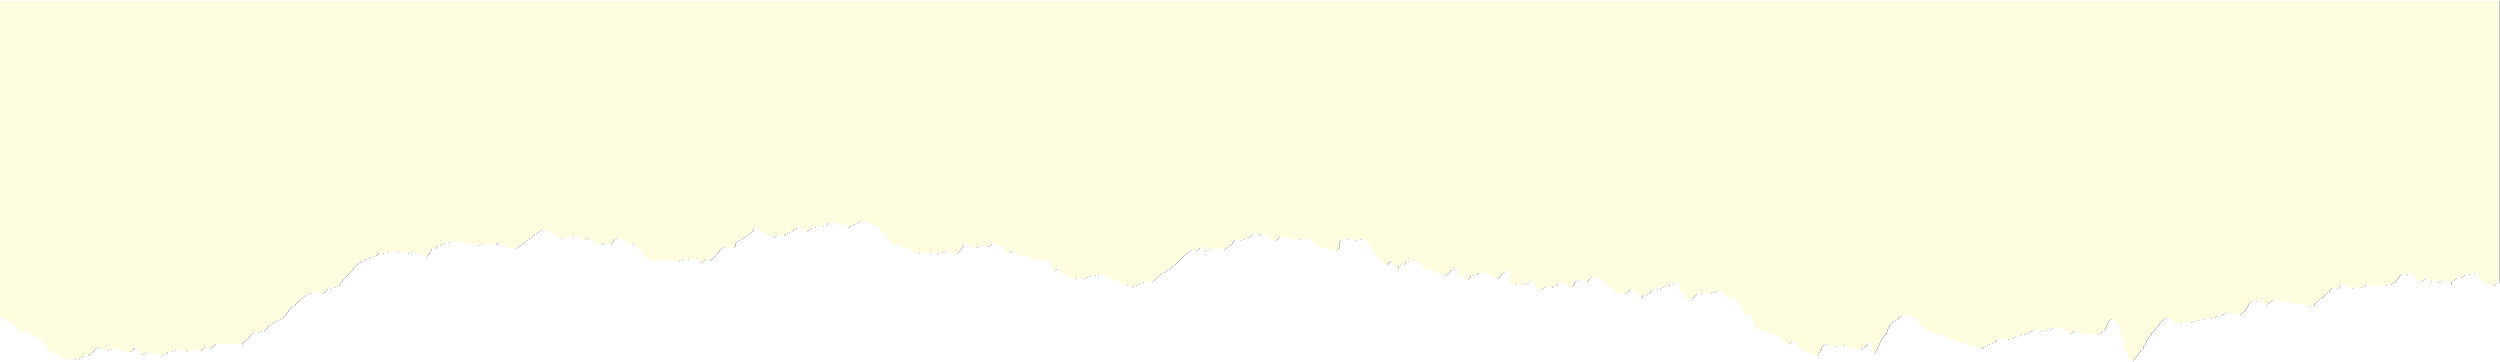
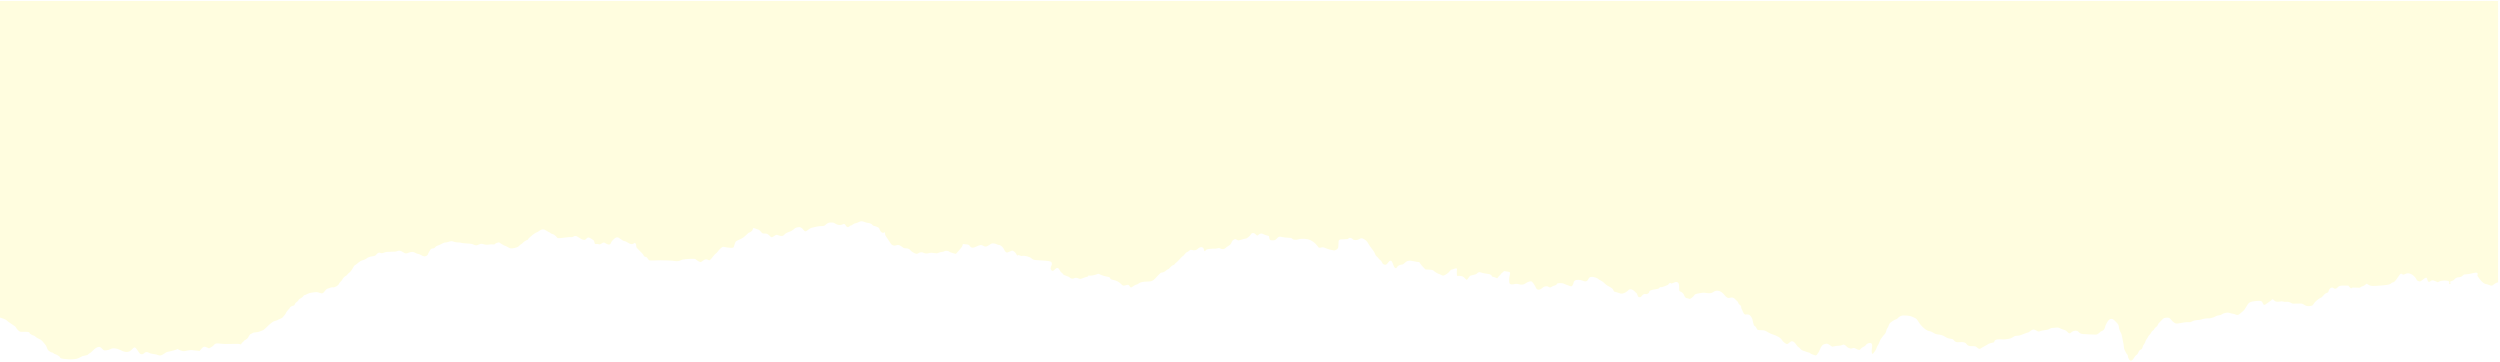
<svg xmlns="http://www.w3.org/2000/svg" preserveAspectRatio="none" width="100%" height="100%" overflow="visible" style="display: block;" viewBox="0 0 375.293 54.293" fill="none">
-   <g id="Vector" filter="url(#filter0_d_0_30)">
+   <g id="Vector">
    <path d="M319.644 53.995C319.512 53.803 319.434 53.599 319.434 53.439C319.434 53.369 319.38 53.261 319.321 53.197C319.258 53.133 319.175 53.005 319.141 52.922C319.106 52.833 319.028 52.693 318.97 52.603C318.892 52.489 318.853 52.329 318.833 52.061C318.813 51.85 318.77 51.557 318.73 51.404C318.687 51.257 318.623 50.912 318.579 50.638C318.535 50.37 318.462 50.089 318.413 50.019C318.267 49.802 318.12 49.425 318.091 49.176C318.037 48.755 318.022 48.73 317.686 48.372C317.271 47.938 317.178 47.875 316.938 47.868C316.729 47.868 316.465 48.079 316.323 48.379C316.274 48.474 316.226 48.564 316.211 48.583C316.138 48.672 316.025 48.959 315.996 49.138C315.952 49.387 315.737 49.642 315.518 49.7C315.43 49.725 315.347 49.764 315.332 49.789C315.278 49.872 315.005 50.095 314.854 50.178C314.727 50.242 314.517 50.249 313.901 50.21C313.467 50.185 312.959 50.159 312.769 50.153C312.422 50.14 312.192 50.032 312.002 49.795C311.807 49.559 311.245 49.61 310.938 49.891C310.703 50.102 310.596 50.095 310.352 49.827C310.239 49.706 310.088 49.585 310.015 49.566C309.785 49.508 309.502 49.4 309.214 49.272C308.979 49.164 308.872 49.151 308.604 49.189C308.423 49.215 308.193 49.234 308.091 49.227C307.988 49.221 307.798 49.285 307.651 49.374C307.471 49.483 307.275 49.534 306.973 49.559C306.743 49.578 306.431 49.642 306.279 49.7C306.011 49.802 306.001 49.802 305.732 49.642C305.347 49.406 305.112 49.425 304.785 49.7C304.639 49.821 304.473 49.923 304.419 49.923C304.365 49.923 304.224 49.961 304.102 50.013C303.369 50.325 303.12 50.395 302.822 50.402C302.568 50.402 302.441 50.44 302.236 50.574C302.095 50.663 301.89 50.772 301.782 50.81C301.577 50.88 300.874 50.97 300.708 50.951C300.654 50.944 300.415 50.938 300.171 50.931C299.692 50.925 299.424 51.033 299.38 51.27C299.351 51.397 299.331 51.41 298.833 51.512C298.662 51.55 298.486 51.621 298.442 51.665C298.398 51.71 298.198 51.831 297.998 51.927C297.798 52.023 297.598 52.131 297.559 52.163C297.212 52.444 297.09 52.438 296.738 52.125C296.577 51.984 296.509 51.965 296.089 51.965C295.566 51.965 295.327 51.876 295.186 51.614C295.068 51.41 294.678 51.308 294.229 51.359C293.76 51.423 293.521 51.353 293.33 51.104C293.188 50.919 293.135 50.893 292.788 50.849C292.51 50.817 292.319 50.753 292.065 50.593C291.65 50.338 291.445 50.268 290.947 50.21C290.649 50.178 290.488 50.121 290.225 49.949C290.034 49.834 289.824 49.732 289.751 49.732C289.277 49.725 288.496 49.1 288.027 48.347C287.749 47.9 287.646 47.798 287.397 47.702C287.305 47.664 287.134 47.587 287.012 47.53C286.792 47.422 286.27 47.351 285.713 47.358C285.4 47.364 285.122 47.505 284.849 47.798C284.771 47.881 284.658 47.945 284.6 47.945C284.536 47.945 284.307 48.066 284.082 48.219C283.716 48.462 283.662 48.526 283.555 48.806C283.486 48.979 283.379 49.196 283.315 49.285C283.252 49.374 283.174 49.566 283.145 49.719C283.11 49.898 283.042 50.038 282.949 50.134C282.803 50.274 282.627 50.491 282.378 50.849C282.3 50.957 282.192 51.174 282.139 51.34C282.085 51.506 281.968 51.736 281.89 51.85C281.807 51.965 281.719 52.157 281.689 52.278C281.65 52.476 281.201 53.114 281.104 53.114C280.957 53.114 280.933 52.744 281.03 52.112C281.113 51.595 280.918 51.385 280.479 51.525C280.303 51.582 280.181 51.659 280.103 51.787C280.029 51.901 279.888 52.01 279.736 52.067C279.604 52.118 279.424 52.252 279.341 52.355C279.165 52.584 279.058 52.578 278.599 52.342C278.34 52.214 278.291 52.208 278.076 52.278C277.881 52.342 277.803 52.342 277.573 52.252C277.427 52.195 277.271 52.099 277.227 52.035C277.183 51.972 277.061 51.87 276.953 51.806C276.777 51.704 276.748 51.704 276.533 51.799C276.406 51.857 276.172 51.901 276.016 51.901C275.854 51.901 275.576 51.933 275.386 51.978L275.049 52.048L274.688 51.806C274.36 51.589 274.312 51.57 274.067 51.614C273.633 51.691 273.418 51.895 273.218 52.412C273.076 52.782 273.047 52.833 272.812 53.159C272.671 53.35 272.627 53.376 272.495 53.344C272.163 53.261 271.807 53.114 271.729 53.018C271.685 52.967 271.602 52.922 271.548 52.922C271.499 52.922 271.357 52.884 271.235 52.833C271.118 52.782 270.889 52.706 270.728 52.661C270.522 52.603 270.391 52.52 270.288 52.393C270.21 52.284 270.073 52.163 269.99 52.118C269.907 52.074 269.746 51.889 269.634 51.716C269.38 51.321 269.072 51.142 268.853 51.263C268.774 51.302 268.638 51.41 268.55 51.493C268.462 51.576 268.33 51.646 268.252 51.646C268.091 51.646 267.612 51.257 267.5 51.04C267.354 50.753 266.807 50.414 266.138 50.21C265.952 50.153 265.688 50.038 265.552 49.961C264.961 49.604 264.917 49.585 264.526 49.572C263.784 49.547 263.833 49.566 263.696 49.285C263.628 49.138 263.521 48.998 263.462 48.972C263.398 48.94 263.325 48.877 263.296 48.832C263.247 48.742 263.12 48.264 263.066 47.938C263.052 47.849 262.954 47.658 262.856 47.517C262.71 47.313 262.622 47.249 262.437 47.217C262.31 47.192 262.158 47.192 262.104 47.211C261.953 47.275 261.772 47.122 261.66 46.828C261.602 46.688 261.519 46.503 261.47 46.42C261.416 46.337 261.377 46.19 261.377 46.088C261.377 45.941 261.343 45.884 261.182 45.775C261.06 45.692 260.977 45.59 260.957 45.481C260.938 45.386 260.845 45.252 260.723 45.156C260.615 45.067 260.483 44.939 260.435 44.875C260.308 44.697 259.995 44.607 259.775 44.69C259.434 44.805 259.175 44.697 258.877 44.294C258.394 43.644 257.7 43.452 257.202 43.835C256.938 44.033 256.67 44.065 255.986 43.956C255.737 43.918 255.498 43.937 255.059 44.026C254.502 44.135 254.458 44.154 254.321 44.352C254.243 44.473 254.062 44.645 253.921 44.735C253.691 44.888 253.647 44.901 253.501 44.831C253.413 44.786 253.286 44.754 253.218 44.754C253.057 44.748 252.925 44.601 252.808 44.301C252.71 44.046 252.534 43.88 252.222 43.752C252.075 43.695 252.075 43.695 252.07 43.222C252.07 42.961 252.041 42.68 252.012 42.603C251.885 42.297 251.626 42.252 251.191 42.463C250.967 42.578 250.898 42.584 250.806 42.52C250.713 42.457 250.674 42.463 250.566 42.552C250.498 42.616 250.439 42.686 250.439 42.712C250.439 42.737 250.337 42.795 250.21 42.84C250.078 42.878 249.868 42.967 249.731 43.025C249.6 43.088 249.419 43.127 249.336 43.114C249.224 43.088 249.155 43.12 249.087 43.222C249.009 43.331 248.896 43.369 248.53 43.42C247.832 43.51 247.559 43.644 247.559 43.886C247.559 44.007 247.197 44.199 247.07 44.148C246.89 44.071 246.65 44.173 246.465 44.409C246.318 44.601 246.26 44.633 246.104 44.614C245.942 44.594 245.913 44.563 245.811 44.294C245.752 44.122 245.684 43.988 245.659 43.988C245.635 43.988 245.522 43.892 245.415 43.771C245.078 43.407 244.653 43.318 244.438 43.567C244.277 43.752 243.911 43.975 243.652 44.046C243.418 44.103 243.335 44.097 243.018 43.982C242.817 43.905 242.568 43.835 242.466 43.816C242.31 43.79 242.266 43.746 242.197 43.561C242.139 43.395 242.046 43.299 241.816 43.159C241.65 43.05 241.494 42.967 241.47 42.967C241.392 42.967 240.942 42.629 240.811 42.469C240.737 42.386 240.518 42.227 240.322 42.125C240.127 42.023 239.932 41.901 239.893 41.85C239.8 41.748 239.258 41.563 239.038 41.563C238.701 41.563 238.569 41.633 238.447 41.889C238.276 42.252 238.018 42.329 237.612 42.144C237.212 41.965 236.616 41.959 236.396 42.131C236.289 42.214 236.235 42.323 236.211 42.469C236.182 42.667 236.06 42.878 235.908 42.986C235.879 43.012 235.728 42.974 235.576 42.903C235.425 42.833 235.186 42.744 235.044 42.706C234.907 42.667 234.766 42.603 234.731 42.572C234.663 42.495 233.955 42.476 233.804 42.546C233.74 42.572 233.691 42.629 233.691 42.674C233.691 42.744 233.281 42.935 233.188 42.916C233.169 42.91 233.071 42.961 232.974 43.031C232.749 43.184 232.661 43.191 232.461 43.056C232.217 42.891 231.797 42.967 231.523 43.222C231.108 43.612 230.708 43.58 230.537 43.139C230.396 42.795 230.024 42.272 229.883 42.233C229.727 42.189 229.243 42.355 229.023 42.527C228.76 42.737 228.398 42.788 228.042 42.674C227.856 42.616 227.651 42.591 227.549 42.61C227.017 42.731 226.782 42.725 226.665 42.603C226.567 42.501 226.553 42.418 226.548 42.074C226.543 41.806 226.572 41.538 226.636 41.321C226.758 40.874 226.709 40.804 226.216 40.759C226.021 40.74 225.84 40.708 225.82 40.695C225.806 40.683 225.757 40.708 225.723 40.759C225.684 40.804 225.586 40.893 225.498 40.951C225.41 41.008 225.312 41.11 225.278 41.18C225.249 41.251 225.2 41.308 225.176 41.308C225.146 41.308 225.044 41.416 224.941 41.544L224.756 41.78L224.497 41.672C224.36 41.614 224.18 41.557 224.097 41.55C224.019 41.538 223.955 41.506 223.965 41.48C223.975 41.448 223.931 41.378 223.867 41.314C223.75 41.193 223.525 41.123 223.145 41.085C222.9 41.065 222.417 40.951 222.192 40.868C222.046 40.817 221.851 40.9 221.68 41.085C221.611 41.161 221.25 41.276 220.835 41.353C220.688 41.378 220.61 41.455 220.449 41.697C220.337 41.87 220.22 42.01 220.186 42.01C220.151 42.01 220.049 41.927 219.961 41.825C219.683 41.512 219.502 41.423 219.097 41.416L218.726 41.404L218.696 41.085C218.682 40.912 218.687 40.683 218.706 40.58C218.73 40.478 218.735 40.37 218.721 40.344C218.682 40.255 218.442 40.274 218.213 40.383C218.101 40.434 217.954 40.478 217.891 40.478C217.822 40.478 217.725 40.561 217.642 40.702C217.476 40.963 216.875 41.372 216.65 41.372C216.567 41.372 216.45 41.34 216.392 41.295C216.333 41.257 216.221 41.2 216.138 41.174C215.815 41.065 215.493 40.887 215.288 40.702C215.088 40.523 215.029 40.51 214.526 40.478L213.984 40.446L213.594 40.044C213.384 39.821 213.179 39.566 213.145 39.483C213.096 39.362 213.042 39.33 212.9 39.33C212.803 39.33 212.534 39.285 212.305 39.234C211.543 39.055 211.23 39.113 210.845 39.496C210.703 39.636 210.576 39.712 210.474 39.712C210.229 39.712 209.819 39.898 209.766 40.032C209.736 40.102 209.673 40.185 209.619 40.223C209.458 40.338 209.307 40.185 209.155 39.757C208.975 39.24 208.901 39.138 208.73 39.138C208.628 39.138 208.53 39.215 208.379 39.419C208.13 39.757 208.003 39.815 207.739 39.693C207.598 39.63 207.52 39.54 207.446 39.362C207.393 39.227 207.295 39.093 207.227 39.062C207.163 39.03 207.036 38.915 206.953 38.8C206.87 38.685 206.729 38.538 206.641 38.468C206.543 38.392 206.455 38.258 206.426 38.136C206.396 38.021 206.299 37.836 206.216 37.721C205.64 36.956 205.464 36.7 205.386 36.535C205.259 36.267 205.034 36.037 204.741 35.89C204.424 35.724 204.346 35.724 204.062 35.89C203.73 36.088 203.223 36.094 203.066 35.903C202.9 35.699 202.563 35.641 202.437 35.794C202.349 35.896 202.251 35.916 201.729 35.922C200.967 35.922 200.928 35.96 200.928 36.592C200.928 36.828 200.908 37.096 200.879 37.185C200.815 37.402 200.444 37.632 200.234 37.587C200.146 37.568 199.912 37.524 199.717 37.485C199.526 37.447 199.199 37.345 198.994 37.249C198.74 37.134 198.574 37.096 198.467 37.122C197.993 37.249 198.018 37.256 197.769 36.924C197.476 36.535 197.148 36.26 196.709 36.05C196.274 35.833 195.415 35.775 194.922 35.928C194.512 36.05 194.146 36.011 193.97 35.833C193.853 35.711 193.77 35.692 193.418 35.692C193.193 35.692 192.788 35.648 192.524 35.59C191.997 35.481 191.992 35.481 191.616 35.858C191.416 36.062 191.372 36.075 191.04 36.075C190.723 36.075 190.669 36.056 190.605 35.935C190.562 35.858 190.527 35.711 190.527 35.615C190.527 35.475 190.503 35.431 190.396 35.405C189.99 35.303 189.756 35.22 189.639 35.143C189.429 35.003 189.155 35.035 188.965 35.214C188.755 35.418 188.726 35.411 188.501 35.182C188.242 34.914 187.944 34.914 187.783 35.175C187.612 35.462 187.173 35.82 186.992 35.82C186.909 35.82 186.631 35.89 186.377 35.973C185.952 36.107 185.898 36.113 185.742 36.03C185.454 35.864 185.4 35.864 185.2 35.986C185.068 36.056 184.971 36.177 184.912 36.324C184.795 36.624 184.697 36.739 184.375 36.937C184.229 37.02 184.048 37.154 183.979 37.23C183.799 37.415 183.501 37.453 183.232 37.319C183.037 37.224 182.974 37.217 182.69 37.288C182.515 37.332 182.329 37.351 182.275 37.332C182.222 37.313 181.943 37.326 181.655 37.358C181.191 37.409 181.118 37.434 181.001 37.581C180.85 37.773 180.781 37.747 180.737 37.479C180.659 37.007 180.181 36.975 179.746 37.402C179.57 37.575 179.258 37.619 178.896 37.517C178.74 37.473 178.687 37.492 178.486 37.664C178.359 37.773 178.213 37.862 178.159 37.862C178.11 37.862 177.974 37.989 177.852 38.149C177.734 38.309 177.617 38.436 177.583 38.436C177.529 38.436 177.368 38.589 176.987 39.017C176.875 39.145 176.685 39.33 176.562 39.425C176.44 39.521 176.323 39.642 176.304 39.687C176.284 39.738 176.23 39.776 176.191 39.776C176.074 39.776 175.82 39.968 175.62 40.197C175.522 40.319 175.4 40.414 175.352 40.414C175.303 40.414 175.176 40.498 175.068 40.593C174.868 40.785 174.561 40.925 174.351 40.925C174.263 40.925 174.106 41.053 173.867 41.327C173.115 42.169 172.954 42.265 172.271 42.265C171.611 42.272 171.152 42.367 170.938 42.552C170.835 42.642 170.698 42.712 170.63 42.712C170.522 42.712 170.288 42.84 169.912 43.101C169.771 43.197 169.688 43.165 169.585 42.974C169.453 42.737 169.375 42.718 169.019 42.814C168.594 42.935 168.589 42.929 168.252 42.603C167.925 42.278 167.617 42.125 167.065 42.01C166.772 41.953 166.714 41.914 166.646 41.767C166.577 41.608 166.528 41.582 166.133 41.519C165.894 41.48 165.518 41.365 165.293 41.27L164.888 41.091L164.458 41.238C164.224 41.314 163.911 41.378 163.765 41.372C163.374 41.359 163.33 41.365 163.34 41.448C163.35 41.493 163.257 41.544 163.11 41.57C162.979 41.602 162.715 41.684 162.529 41.761C162.227 41.889 162.173 41.895 161.968 41.819C161.611 41.684 161.436 41.672 161.27 41.761C161.05 41.882 160.752 41.838 160.596 41.665C160.513 41.576 160.308 41.48 160.063 41.41C159.771 41.327 159.644 41.257 159.575 41.142C159.526 41.059 159.429 40.963 159.36 40.931C159.287 40.893 159.175 40.753 159.111 40.612C158.887 40.153 158.662 40.108 158.35 40.446C158.12 40.702 157.954 40.727 157.812 40.542C157.69 40.383 157.69 40.178 157.812 39.936C157.925 39.712 157.935 39.528 157.842 39.362C157.759 39.215 157.422 39.157 156.104 39.081C155.186 39.03 155.098 39.011 154.883 38.813C154.6 38.545 153.887 38.347 153.462 38.411C153.242 38.443 153.169 38.436 153.193 38.385C153.213 38.34 153.203 38.321 153.159 38.347C153.125 38.36 153.037 38.347 152.964 38.315C152.876 38.27 152.832 38.27 152.822 38.321C152.793 38.436 152.642 38.328 152.554 38.123C152.441 37.875 152.07 37.587 151.909 37.626C151.841 37.645 151.65 37.728 151.484 37.804C151.221 37.932 151.172 37.938 151.03 37.862C150.938 37.811 150.84 37.69 150.781 37.549C150.63 37.154 150.234 36.777 149.976 36.777C149.878 36.777 149.736 36.732 149.653 36.681C149.575 36.624 149.37 36.566 149.204 36.547C148.921 36.515 148.877 36.528 148.511 36.771C148.076 37.064 147.92 37.083 147.612 36.905C147.324 36.732 147.144 36.745 146.68 36.962C146.064 37.256 145.825 37.256 145.596 36.943C145.444 36.732 145.415 36.72 144.99 36.675L144.541 36.637L144.487 36.854C144.453 36.994 144.321 37.185 144.111 37.415C143.931 37.607 143.726 37.849 143.647 37.951C143.545 38.092 143.486 38.123 143.398 38.092C143.335 38.066 143.125 38.009 142.93 37.958C142.729 37.907 142.529 37.824 142.476 37.76C142.373 37.639 141.89 37.607 141.787 37.715C141.753 37.753 141.582 37.798 141.406 37.817C141.23 37.836 140.991 37.9 140.869 37.958C140.679 38.047 140.591 38.047 140.205 37.983C139.868 37.926 139.707 37.926 139.536 37.977C139.229 38.079 138.862 38.072 138.657 37.958C138.413 37.824 138.169 37.836 137.886 37.996C137.676 38.117 137.622 38.123 137.422 38.06C137.134 37.964 136.772 37.721 136.65 37.549C136.528 37.37 136.255 37.262 135.957 37.275C135.747 37.281 135.654 37.243 135.386 37.032C135.044 36.764 134.814 36.713 134.482 36.841C134.229 36.93 133.887 36.822 133.75 36.605C133.687 36.509 133.525 36.267 133.394 36.075C132.891 35.347 132.861 35.29 132.861 35.073C132.861 34.958 132.852 34.862 132.842 34.862C132.837 34.862 132.759 34.894 132.676 34.933C132.456 35.028 132.173 34.812 132.051 34.454C131.968 34.218 131.929 34.18 131.641 34.052C131.465 33.975 131.265 33.912 131.196 33.912C131.128 33.905 131.03 33.848 130.986 33.784C130.879 33.624 130.508 33.459 130.278 33.459C130.181 33.459 129.961 33.401 129.795 33.331C129.399 33.171 129.219 33.171 128.936 33.331C128.813 33.407 128.599 33.484 128.457 33.503C128.315 33.529 128.13 33.605 128.037 33.695C127.944 33.771 127.817 33.842 127.759 33.842C127.7 33.842 127.593 33.899 127.524 33.969C127.329 34.173 127.129 34.135 126.978 33.873C126.812 33.599 126.714 33.554 126.489 33.682C126.182 33.848 125.757 33.809 125.415 33.586C125.166 33.42 125.068 33.395 124.756 33.401C124.385 33.401 124.199 33.484 123.853 33.809C123.745 33.905 123.628 33.937 123.296 33.944C123.066 33.944 122.744 33.982 122.583 34.02C122.422 34.058 122.139 34.122 121.958 34.167C121.719 34.218 121.548 34.307 121.333 34.486C120.977 34.792 120.84 34.799 120.64 34.531C120.405 34.231 120.21 34.097 119.995 34.097C119.678 34.103 119.385 34.199 119.243 34.346C119.048 34.55 118.711 34.735 118.32 34.862C118.081 34.946 117.91 35.041 117.798 35.175C117.539 35.469 117.31 35.501 116.782 35.303C116.558 35.22 116.543 35.226 116.235 35.424C116.06 35.539 115.879 35.628 115.835 35.628C115.791 35.628 115.669 35.533 115.557 35.418C115.273 35.124 115.127 35.054 114.766 35.054C114.458 35.054 114.443 35.048 114.219 34.773C114.062 34.588 113.926 34.48 113.794 34.454C113.687 34.429 113.496 34.358 113.369 34.301C113.184 34.218 113.13 34.212 113.066 34.282C113.022 34.327 112.988 34.422 112.988 34.486C112.988 34.607 112.583 34.926 112.432 34.926C112.393 34.926 112.275 35.022 112.168 35.137C112.061 35.245 111.909 35.392 111.836 35.45C111.758 35.513 111.66 35.59 111.621 35.622C111.499 35.724 111.128 35.922 110.82 36.05C110.444 36.203 110.376 36.286 110.259 36.745C110.176 37.077 110.142 37.134 110.01 37.185C109.873 37.236 109.214 37.179 108.643 37.058C108.496 37.026 108.423 37.064 108.203 37.256C108.057 37.383 107.847 37.619 107.739 37.773C107.627 37.926 107.505 38.053 107.461 38.053C107.417 38.053 107.207 38.283 106.992 38.564C106.602 39.081 106.494 39.151 106.294 39.011C106.099 38.87 105.776 38.921 105.532 39.125C105.405 39.227 105.264 39.33 105.225 39.342C105.132 39.381 104.731 39.183 104.507 38.985C104.341 38.838 104.316 38.832 103.599 38.857C103.193 38.877 102.852 38.902 102.837 38.915C102.827 38.934 102.734 38.947 102.637 38.947C102.534 38.947 102.373 38.991 102.275 39.042C102.017 39.189 101.528 39.259 101.323 39.183C101.226 39.151 100.732 39.113 100.22 39.1C99.712 39.087 99.214 39.074 99.121 39.074C99.028 39.074 98.647 39.081 98.281 39.1C97.91 39.113 97.549 39.106 97.476 39.081C97.402 39.055 97.295 38.94 97.241 38.832C97.188 38.717 97.095 38.615 97.031 38.596C96.973 38.577 96.87 38.551 96.802 38.532C96.738 38.513 96.655 38.43 96.621 38.347C96.558 38.194 96.377 37.989 95.815 37.434C95.537 37.16 95.508 37.109 95.508 36.898C95.508 36.745 95.474 36.63 95.405 36.547C95.308 36.432 95.298 36.432 95.156 36.541C94.922 36.72 94.629 36.681 94.258 36.426C94.082 36.305 93.867 36.203 93.779 36.203C93.643 36.203 93.335 36.03 92.905 35.711C92.773 35.609 92.578 35.609 92.402 35.699C92.192 35.801 91.753 36.279 91.719 36.445C91.655 36.752 91.333 36.796 90.957 36.554C90.654 36.356 90.62 36.356 90.312 36.554C90.088 36.694 90.029 36.707 89.819 36.656C89.688 36.624 89.561 36.611 89.536 36.63C89.517 36.649 89.443 36.643 89.38 36.624C89.302 36.598 89.258 36.522 89.224 36.356C89.204 36.222 89.15 36.094 89.111 36.069C88.389 35.571 88.272 35.552 87.988 35.858C87.861 36.005 87.803 36.024 87.607 35.998C87.383 35.967 87.28 35.916 86.792 35.59C86.499 35.392 86.309 35.373 86.06 35.526C85.933 35.603 85.82 35.628 85.693 35.603C85.596 35.584 85.337 35.59 85.127 35.628C84.917 35.66 84.507 35.705 84.224 35.73C83.716 35.769 83.701 35.769 83.589 35.615C83.418 35.386 83.037 35.118 82.886 35.118C82.812 35.118 82.7 35.06 82.632 34.99C82.564 34.92 82.476 34.862 82.441 34.862C82.402 34.862 82.241 34.767 82.075 34.658C81.66 34.371 81.333 34.371 80.952 34.658C80.801 34.773 80.649 34.862 80.61 34.862C80.508 34.862 79.897 35.271 79.77 35.424C79.712 35.494 79.595 35.596 79.507 35.654C79.419 35.711 79.326 35.813 79.297 35.884C79.268 35.954 79.214 36.011 79.18 36.011C79.067 36.011 78.589 36.311 78.516 36.426C78.477 36.49 78.35 36.592 78.232 36.656C78.115 36.726 77.983 36.834 77.939 36.898C77.822 37.071 77.378 37.236 76.943 37.275C76.602 37.3 76.543 37.288 76.245 37.102C76.064 36.994 75.874 36.905 75.825 36.905C75.772 36.905 75.542 36.783 75.317 36.643L74.902 36.375L74.609 36.458C74.448 36.503 74.331 36.56 74.341 36.592C74.375 36.662 74.097 36.732 73.936 36.688C73.862 36.662 73.628 36.675 73.418 36.713C73.106 36.764 72.959 36.758 72.632 36.669C72.241 36.56 72.227 36.566 71.914 36.7C71.523 36.873 71.426 36.873 71.064 36.707C70.84 36.605 70.615 36.566 70.044 36.541C69.644 36.522 69.277 36.483 69.228 36.452C69.185 36.42 68.96 36.394 68.726 36.388C68.481 36.381 68.228 36.343 68.135 36.292C67.925 36.177 67.656 36.177 67.353 36.298C67.222 36.349 67.022 36.394 66.909 36.394C66.797 36.394 66.631 36.432 66.543 36.483C66.314 36.617 65.723 36.886 65.561 36.93C65.483 36.956 65.371 37.045 65.312 37.128C65.23 37.243 65.147 37.288 65.01 37.288C64.902 37.294 64.77 37.326 64.707 37.37C64.605 37.447 64.209 38.136 64.209 38.245C64.209 38.27 64.121 38.34 64.014 38.404C63.784 38.538 63.584 38.513 63.198 38.283C63.052 38.194 62.861 38.117 62.773 38.117C62.69 38.117 62.524 38.053 62.402 37.983C62.06 37.779 61.792 37.766 61.397 37.919C60.942 38.092 60.859 38.092 60.518 37.862C60.142 37.619 59.898 37.575 59.624 37.696C59.468 37.773 59.233 37.798 58.721 37.792C58.164 37.792 57.964 37.811 57.661 37.919C57.373 38.028 57.256 38.041 57.158 37.989C56.909 37.868 56.758 37.913 56.523 38.175C56.328 38.398 56.27 38.423 55.947 38.468C55.527 38.519 55.142 38.66 55.005 38.819C54.951 38.883 54.731 38.985 54.517 39.042C54.145 39.151 54.058 39.208 53.589 39.598C53.481 39.687 53.345 39.783 53.286 39.802C53.232 39.827 53.145 39.923 53.096 40.019C52.925 40.364 52.578 40.855 52.476 40.9C52.417 40.925 52.275 41.053 52.163 41.187C52.046 41.327 51.929 41.436 51.895 41.436C51.787 41.436 51.46 41.774 51.387 41.959C51.348 42.055 51.226 42.214 51.118 42.297C51.011 42.386 50.903 42.533 50.879 42.623C50.815 42.84 50.234 43.184 50.02 43.133C49.937 43.108 49.805 43.12 49.727 43.152C49.648 43.184 49.453 43.248 49.292 43.293C49.048 43.363 48.965 43.427 48.774 43.675C48.491 44.058 48.355 44.109 47.974 43.963C47.632 43.829 47.554 43.822 46.899 43.912C46.567 43.95 46.313 44.026 46.108 44.141C45.942 44.231 45.762 44.307 45.708 44.307C45.649 44.307 45.571 44.377 45.532 44.461C45.488 44.55 45.332 44.671 45.161 44.76C44.961 44.856 44.849 44.952 44.815 45.048C44.785 45.13 44.663 45.258 44.546 45.335C44.424 45.411 44.316 45.52 44.302 45.577C44.248 45.775 44.121 45.903 43.98 45.903C43.833 45.903 43.506 46.12 43.506 46.222C43.506 46.247 43.394 46.381 43.257 46.515C43.12 46.656 42.978 46.854 42.935 46.968C42.895 47.083 42.783 47.249 42.685 47.345C42.583 47.441 42.471 47.575 42.432 47.639C42.388 47.702 42.227 47.804 42.07 47.855C41.914 47.907 41.738 47.989 41.68 48.041C41.626 48.085 41.455 48.143 41.309 48.168C41.025 48.213 40.61 48.526 39.902 49.234C39.731 49.4 39.536 49.553 39.463 49.578C39.39 49.598 39.19 49.674 39.014 49.751C38.833 49.827 38.56 49.885 38.369 49.891C38.193 49.898 38.018 49.929 37.978 49.961C37.944 50 37.822 50.063 37.705 50.108C37.554 50.166 37.466 50.249 37.383 50.421C37.227 50.74 37.07 50.912 36.851 51.008C36.753 51.046 36.67 51.104 36.67 51.129C36.67 51.155 36.597 51.225 36.514 51.289C36.426 51.359 36.304 51.487 36.25 51.576C36.157 51.716 36.133 51.729 36.02 51.665C35.928 51.608 35.576 51.602 34.751 51.627C33.989 51.653 33.428 51.64 33.071 51.589C32.476 51.499 32.285 51.55 32.031 51.87C31.963 51.953 31.787 52.08 31.641 52.157L31.372 52.297L31.064 52.157C30.669 51.972 30.518 52.016 30.215 52.386L29.971 52.68L29.551 52.642C29.316 52.616 29.009 52.584 28.862 52.565C28.701 52.54 28.403 52.572 28.096 52.635C27.612 52.744 27.573 52.744 27.188 52.635C26.958 52.572 26.763 52.482 26.738 52.431C26.714 52.374 26.685 52.361 26.665 52.393C26.631 52.463 25.732 52.718 25.259 52.795C25.029 52.833 24.868 52.91 24.644 53.088C24.287 53.369 23.95 53.439 23.672 53.286C23.574 53.229 23.286 53.165 23.037 53.146C22.764 53.114 22.515 53.05 22.412 52.986C22.109 52.788 21.841 52.801 21.641 53.018C21.406 53.28 21.025 53.216 20.85 52.897C20.811 52.82 20.684 52.629 20.561 52.463C20.283 52.067 20.161 52.061 19.824 52.438C19.38 52.929 18.892 52.967 18.091 52.559C17.495 52.252 16.934 52.201 16.572 52.412C16.426 52.495 16.191 52.565 15.967 52.584C15.63 52.616 15.586 52.603 15.43 52.45C15.337 52.361 15.205 52.24 15.142 52.176C14.868 51.921 14.375 52.144 13.745 52.814C13.667 52.897 13.545 52.993 13.477 53.018C13.408 53.044 13.306 53.12 13.247 53.191C13.169 53.286 13.032 53.337 12.759 53.376C12.5 53.407 12.285 53.484 12.085 53.612C11.714 53.848 11.289 53.944 10.615 53.944C10.078 53.944 9.263 53.854 9.116 53.778C9.072 53.758 9.023 53.688 9.009 53.624C8.984 53.516 8.521 53.229 8.232 53.146C8.159 53.127 8.062 53.063 8.022 53.018C7.983 52.967 7.896 52.922 7.832 52.922C7.7 52.922 7.354 52.712 7.212 52.552C7.163 52.495 7.08 52.31 7.021 52.144C6.958 51.953 6.841 51.755 6.694 51.608C6.572 51.48 6.416 51.295 6.348 51.2C6.27 51.091 6.094 50.97 5.869 50.88C5.674 50.797 5.435 50.651 5.337 50.555C5.239 50.453 5.117 50.37 5.059 50.37C4.917 50.37 4.443 50.095 4.443 50.013C4.443 49.827 4.199 49.783 3.296 49.815C3.042 49.821 2.969 49.795 2.764 49.623C2.632 49.508 2.485 49.33 2.437 49.227C2.388 49.119 2.275 48.991 2.188 48.94C2.1 48.889 1.973 48.806 1.904 48.755C1.592 48.526 1.475 48.449 1.318 48.353C1.226 48.296 1.104 48.2 1.05 48.13C0.957 48.021 0.518 47.817 0.161 47.721L0 47.677V23.912V0.146H187.5H375V21.263V42.38L374.78 42.45C374.663 42.489 374.482 42.591 374.385 42.68C374.116 42.916 374.004 42.935 373.662 42.782C373.496 42.712 373.301 42.648 373.232 42.648C372.969 42.648 372.603 42.367 372.212 41.85C371.865 41.391 371.865 41.391 371.924 41.244C372.002 41.053 371.909 40.925 371.68 40.925C371.577 40.925 371.279 40.983 371.011 41.053C370.747 41.123 370.386 41.18 370.205 41.18C369.937 41.18 369.858 41.206 369.741 41.327C369.565 41.525 369.326 41.627 369.058 41.627C368.823 41.627 368.599 41.748 368.408 41.984C368.34 42.067 368.184 42.157 368.042 42.189C367.866 42.227 367.803 42.265 367.817 42.335C367.827 42.386 367.847 42.476 367.856 42.54C367.876 42.616 367.856 42.648 367.783 42.648C367.656 42.648 367.603 42.54 367.676 42.425C367.72 42.355 367.705 42.316 367.607 42.233C367.412 42.061 366.509 42.074 366.191 42.246L365.952 42.374L365.63 42.227C365.234 42.042 365.059 42.035 364.868 42.201C364.6 42.431 364.458 42.329 364.336 41.806C364.292 41.614 364.062 41.672 363.755 41.946C363.594 42.087 363.398 42.214 363.311 42.24C363.096 42.291 362.817 42.131 362.725 41.901C362.607 41.602 362.144 41.187 361.807 41.085C361.489 40.989 361.333 41.008 361.001 41.161C360.811 41.251 360.776 41.251 360.62 41.155C360.41 41.021 360.352 41.059 360.044 41.512C359.585 42.189 359.395 42.393 359.214 42.393C359.15 42.393 359.043 42.45 358.975 42.514C358.789 42.706 358.535 42.769 357.52 42.852C356.104 42.967 355.889 42.961 355.557 42.757L355.278 42.591L355.02 42.782C354.878 42.884 354.717 42.967 354.663 42.967C354.609 42.967 354.492 43.025 354.404 43.095C354.263 43.21 354.194 43.216 353.667 43.178C353.257 43.152 353.081 43.159 353.057 43.216C352.998 43.337 352.891 43.299 352.705 43.082L352.524 42.871H351.934C351.25 42.871 351.157 42.897 350.903 43.159C350.698 43.369 350.469 43.407 350.312 43.254C350.083 43.031 349.668 43.267 349.561 43.695C349.517 43.873 349.478 43.918 349.331 43.956C349.121 44.007 348.975 44.122 348.696 44.448C348.579 44.582 348.452 44.69 348.413 44.69C348.32 44.69 347.842 45.028 347.632 45.239C347.48 45.392 347.427 45.462 347.241 45.73C347.153 45.858 347.065 45.903 346.807 45.935C346.392 45.992 346.211 45.954 345.859 45.73C345.61 45.571 345.537 45.558 345.132 45.571C344.424 45.59 344.37 45.59 344.219 45.584C344.136 45.577 344.019 45.539 343.95 45.488C343.75 45.347 343.403 45.271 343.179 45.309C343.066 45.328 342.871 45.309 342.749 45.271C342.578 45.214 342.451 45.214 342.236 45.271C341.89 45.36 341.475 45.265 341.372 45.073C341.299 44.939 341.016 44.888 341.016 45.009C341.016 45.048 340.874 45.162 340.698 45.271C340.518 45.379 340.298 45.533 340.195 45.622C339.951 45.839 339.795 45.807 339.683 45.507C339.551 45.162 339.404 45.118 338.604 45.194C337.827 45.271 337.568 45.405 337.329 45.839C337.075 46.305 336.855 46.611 336.675 46.739C336.577 46.809 336.411 46.949 336.304 47.051C336.05 47.294 335.864 47.339 335.601 47.217C335.483 47.16 335.332 47.115 335.259 47.115C335.19 47.115 334.98 47.064 334.795 47.007C334.507 46.917 334.399 46.911 334.072 46.975C333.838 47.02 333.638 47.096 333.564 47.173C333.486 47.249 333.33 47.307 333.091 47.339C332.9 47.364 332.695 47.415 332.642 47.46C332.446 47.619 331.729 47.83 331.519 47.792C331.343 47.753 330.527 47.894 330.425 47.97C330.405 47.989 330.171 48.015 329.897 48.041C329.541 48.066 329.331 48.117 329.116 48.232C328.877 48.353 328.755 48.385 328.486 48.366C328.301 48.353 327.974 48.379 327.759 48.423C327.544 48.468 327.202 48.526 327.002 48.551C326.665 48.589 326.606 48.577 326.382 48.43C326.25 48.34 326.104 48.219 326.069 48.155C326.03 48.098 325.913 47.97 325.811 47.868C325.654 47.721 325.571 47.69 325.342 47.69C324.902 47.69 324.766 47.747 324.497 48.066C324.355 48.232 324.185 48.411 324.116 48.468C324.048 48.526 323.96 48.66 323.926 48.768C323.887 48.896 323.789 49.011 323.657 49.1C323.54 49.176 323.423 49.304 323.394 49.394C323.364 49.476 323.262 49.591 323.174 49.636C323.081 49.687 322.974 49.808 322.939 49.904C322.905 50 322.798 50.147 322.705 50.23C322.612 50.312 322.505 50.453 322.466 50.548C322.432 50.644 322.329 50.81 322.236 50.925C322.144 51.04 322.07 51.174 322.07 51.238C322.07 51.295 322.002 51.448 321.924 51.576C321.841 51.704 321.748 51.844 321.714 51.895C321.685 51.946 321.655 52.029 321.65 52.074C321.631 52.24 321.479 52.476 321.396 52.476C321.26 52.476 321.099 52.654 320.991 52.929C320.928 53.095 320.835 53.216 320.732 53.273C320.645 53.325 320.518 53.459 320.449 53.573C320.107 54.16 319.854 54.288 319.644 53.995Z" fill="#FFFDDF" />
  </g>
-   <defs>
-     <filter id="filter0_d_0_30" x="0" y="0" width="375.293" height="54.293" filterUnits="userSpaceOnUse" color-interpolation-filters="sRGB">
-       <feFlood flood-opacity="0" result="BackgroundImageFix" />
-       <feColorMatrix in="SourceAlpha" type="matrix" values="0 0 0 0 0 0 0 0 0 0 0 0 0 0 0 0 0 0 127 0" result="hardAlpha" />
-       <feOffset dx="0.146" />
-       <feGaussianBlur stdDeviation="0.073" />
-       <feComposite in2="hardAlpha" operator="out" />
-       <feColorMatrix type="matrix" values="0 0 0 0 0 0 0 0 0 0 0 0 0 0 0 0 0 0 0.25 0" />
-       <feBlend mode="normal" in2="BackgroundImageFix" result="effect1_dropShadow_0_30" />
-       <feBlend mode="normal" in="SourceGraphic" in2="effect1_dropShadow_0_30" result="shape" />
-     </filter>
-   </defs>
</svg>
